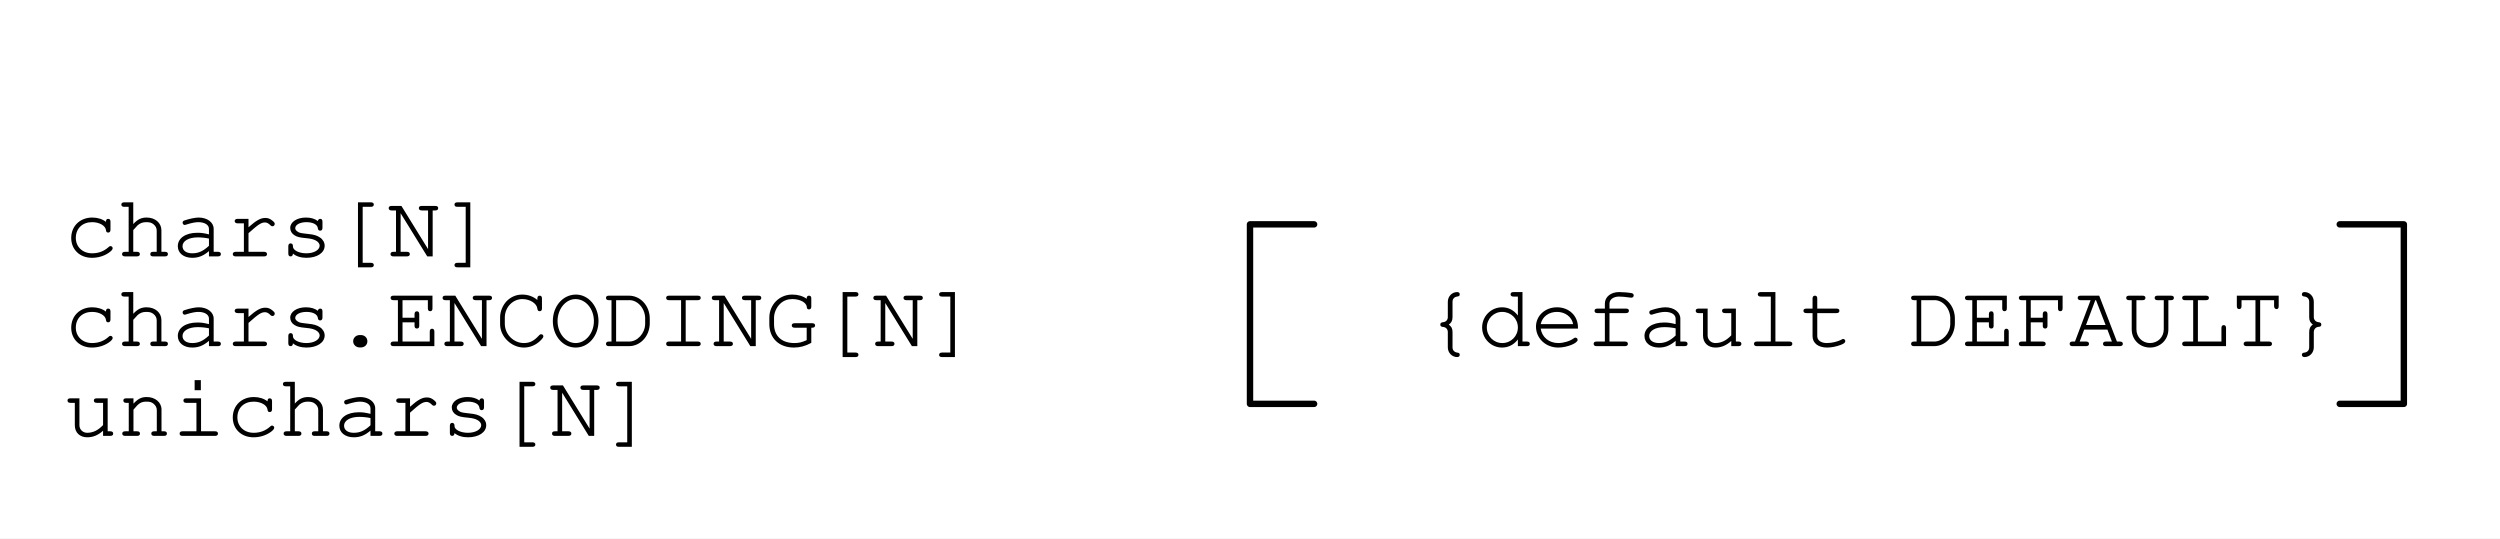
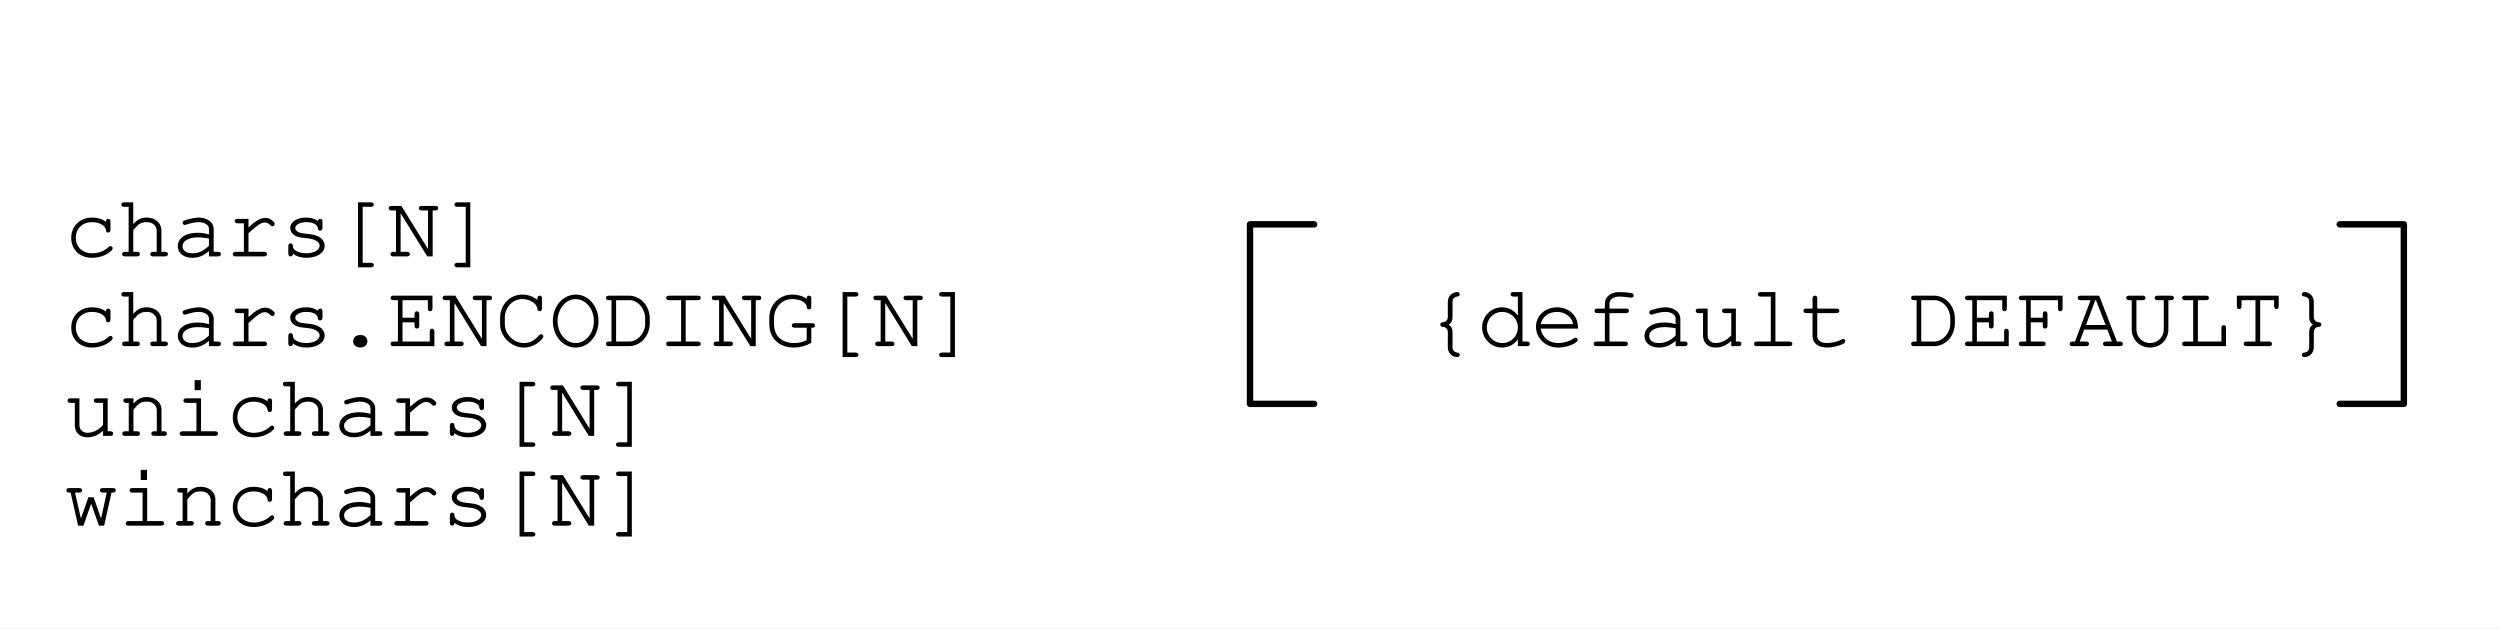
- <svg xmlns="http://www.w3.org/2000/svg" width="390" height="84" shape-rendering="geometricPrecision" version="1.0">
+ <svg xmlns="http://www.w3.org/2000/svg" width="390" height="98" shape-rendering="geometricPrecision" version="1.0">
  <defs>
    <filter id="f2" x="0" y="0" width="200%" height="200%">
      <feOffset result="offOut" in="SourceGraphic" dx="5" dy="5" />
      <feGaussianBlur result="blurOut" in="offOut" stdDeviation="3" />
      <feBlend in="SourceGraphic" in2="blurOut" mode="normal" />
    </filter>
  </defs>
  <g stroke-width="1" stroke-linecap="square" stroke-linejoin="round">
-     <rect x="0" y="0" width="390" height="84" style="fill: #ffffff" />
+     <rect x="0" y="0" width="390" height="98" style="fill: #ffffff" />
    <path stroke="#000000" stroke-width="1.0" stroke-linecap="round" stroke-linejoin="round" fill="none" d="M365.0 63.0 L375.0 63.0 L375.0 35.0 L365.0 35.0 " />
    <path stroke="#000000" stroke-width="1.0" stroke-linecap="round" stroke-linejoin="round" fill="none" d="M205.0 63.0 L195.0 63.0 L195.0 35.0 L205.0 35.0 " />
    <text x="10" y="40" font-family="Courier" font-size="14" stroke="none" fill="#000000">chars[N]</text>
    <text x="10" y="54" font-family="Courier" font-size="14" stroke="none" fill="#000000">chars.ENCODING[N]</text>
    <text x="10" y="68" font-family="Courier" font-size="14" stroke="none" fill="#000000">unichars[N]</text>
+     <text x="10" y="82" font-family="Courier" font-size="14" stroke="none" fill="#000000">winchars[N]</text>
    <text x="222" y="54" font-family="Courier" font-size="14" stroke="none" fill="#000000">{default DEFAULT}</text>
  </g>
</svg>
